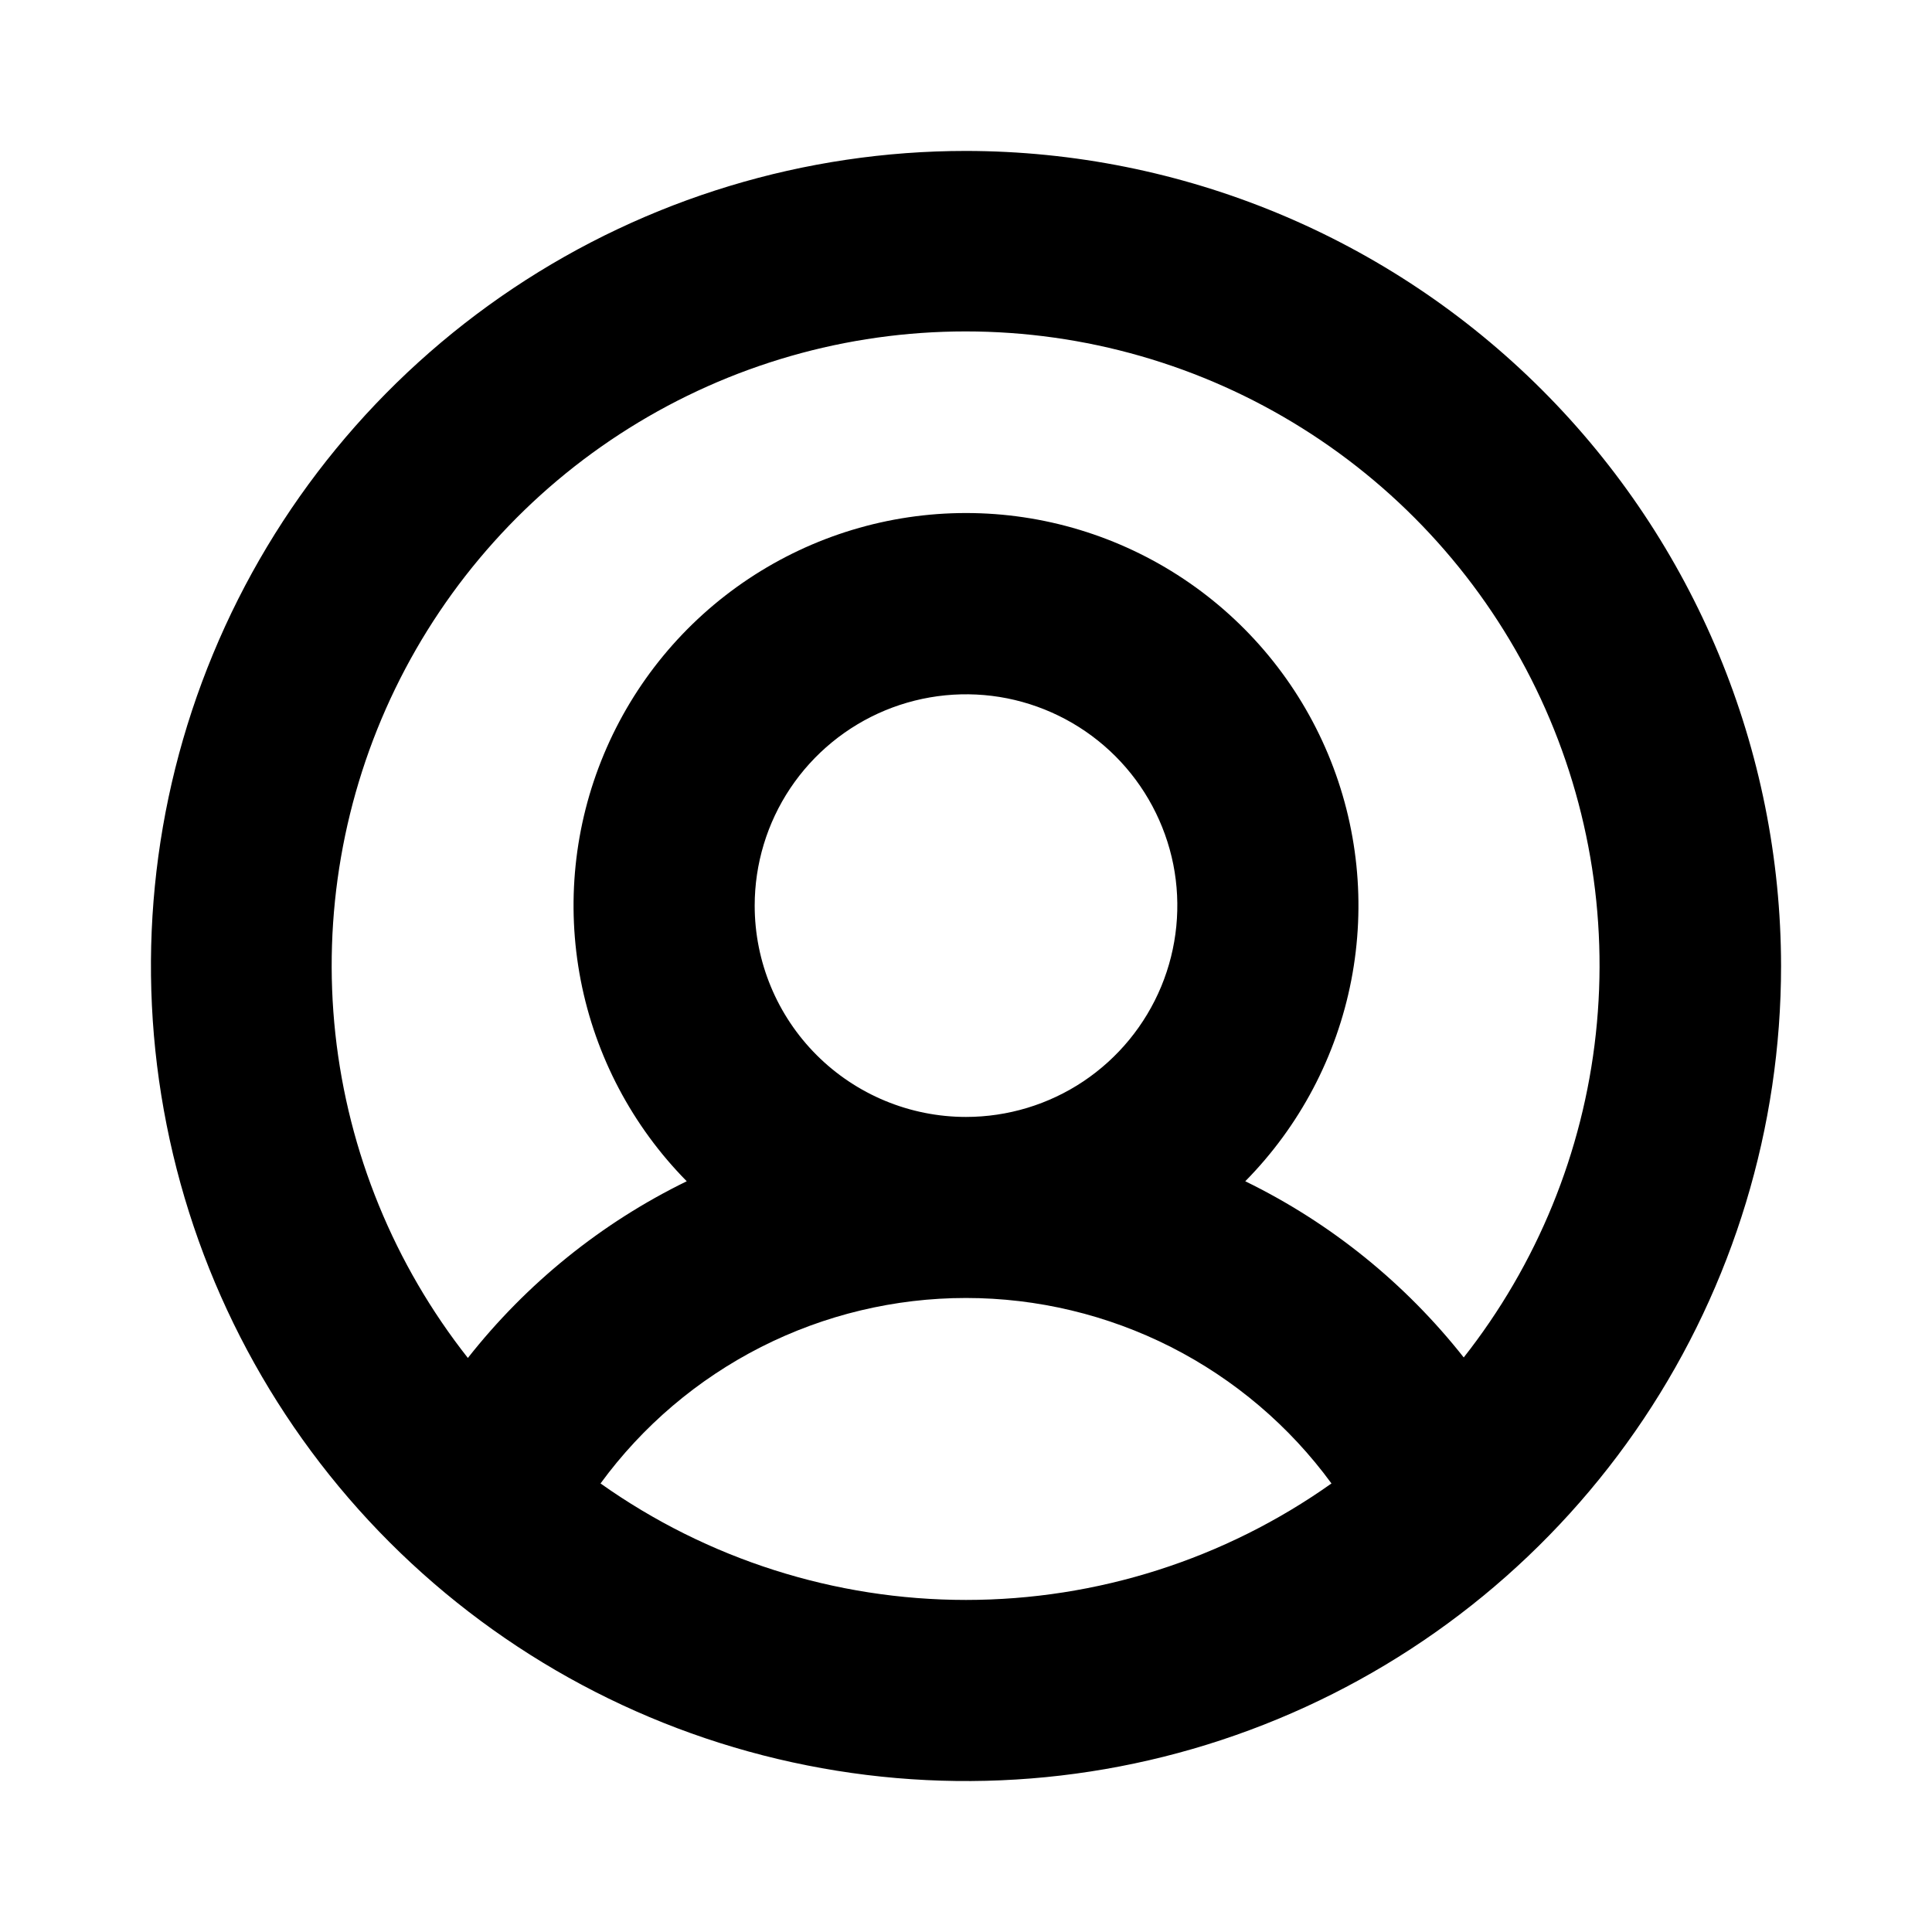
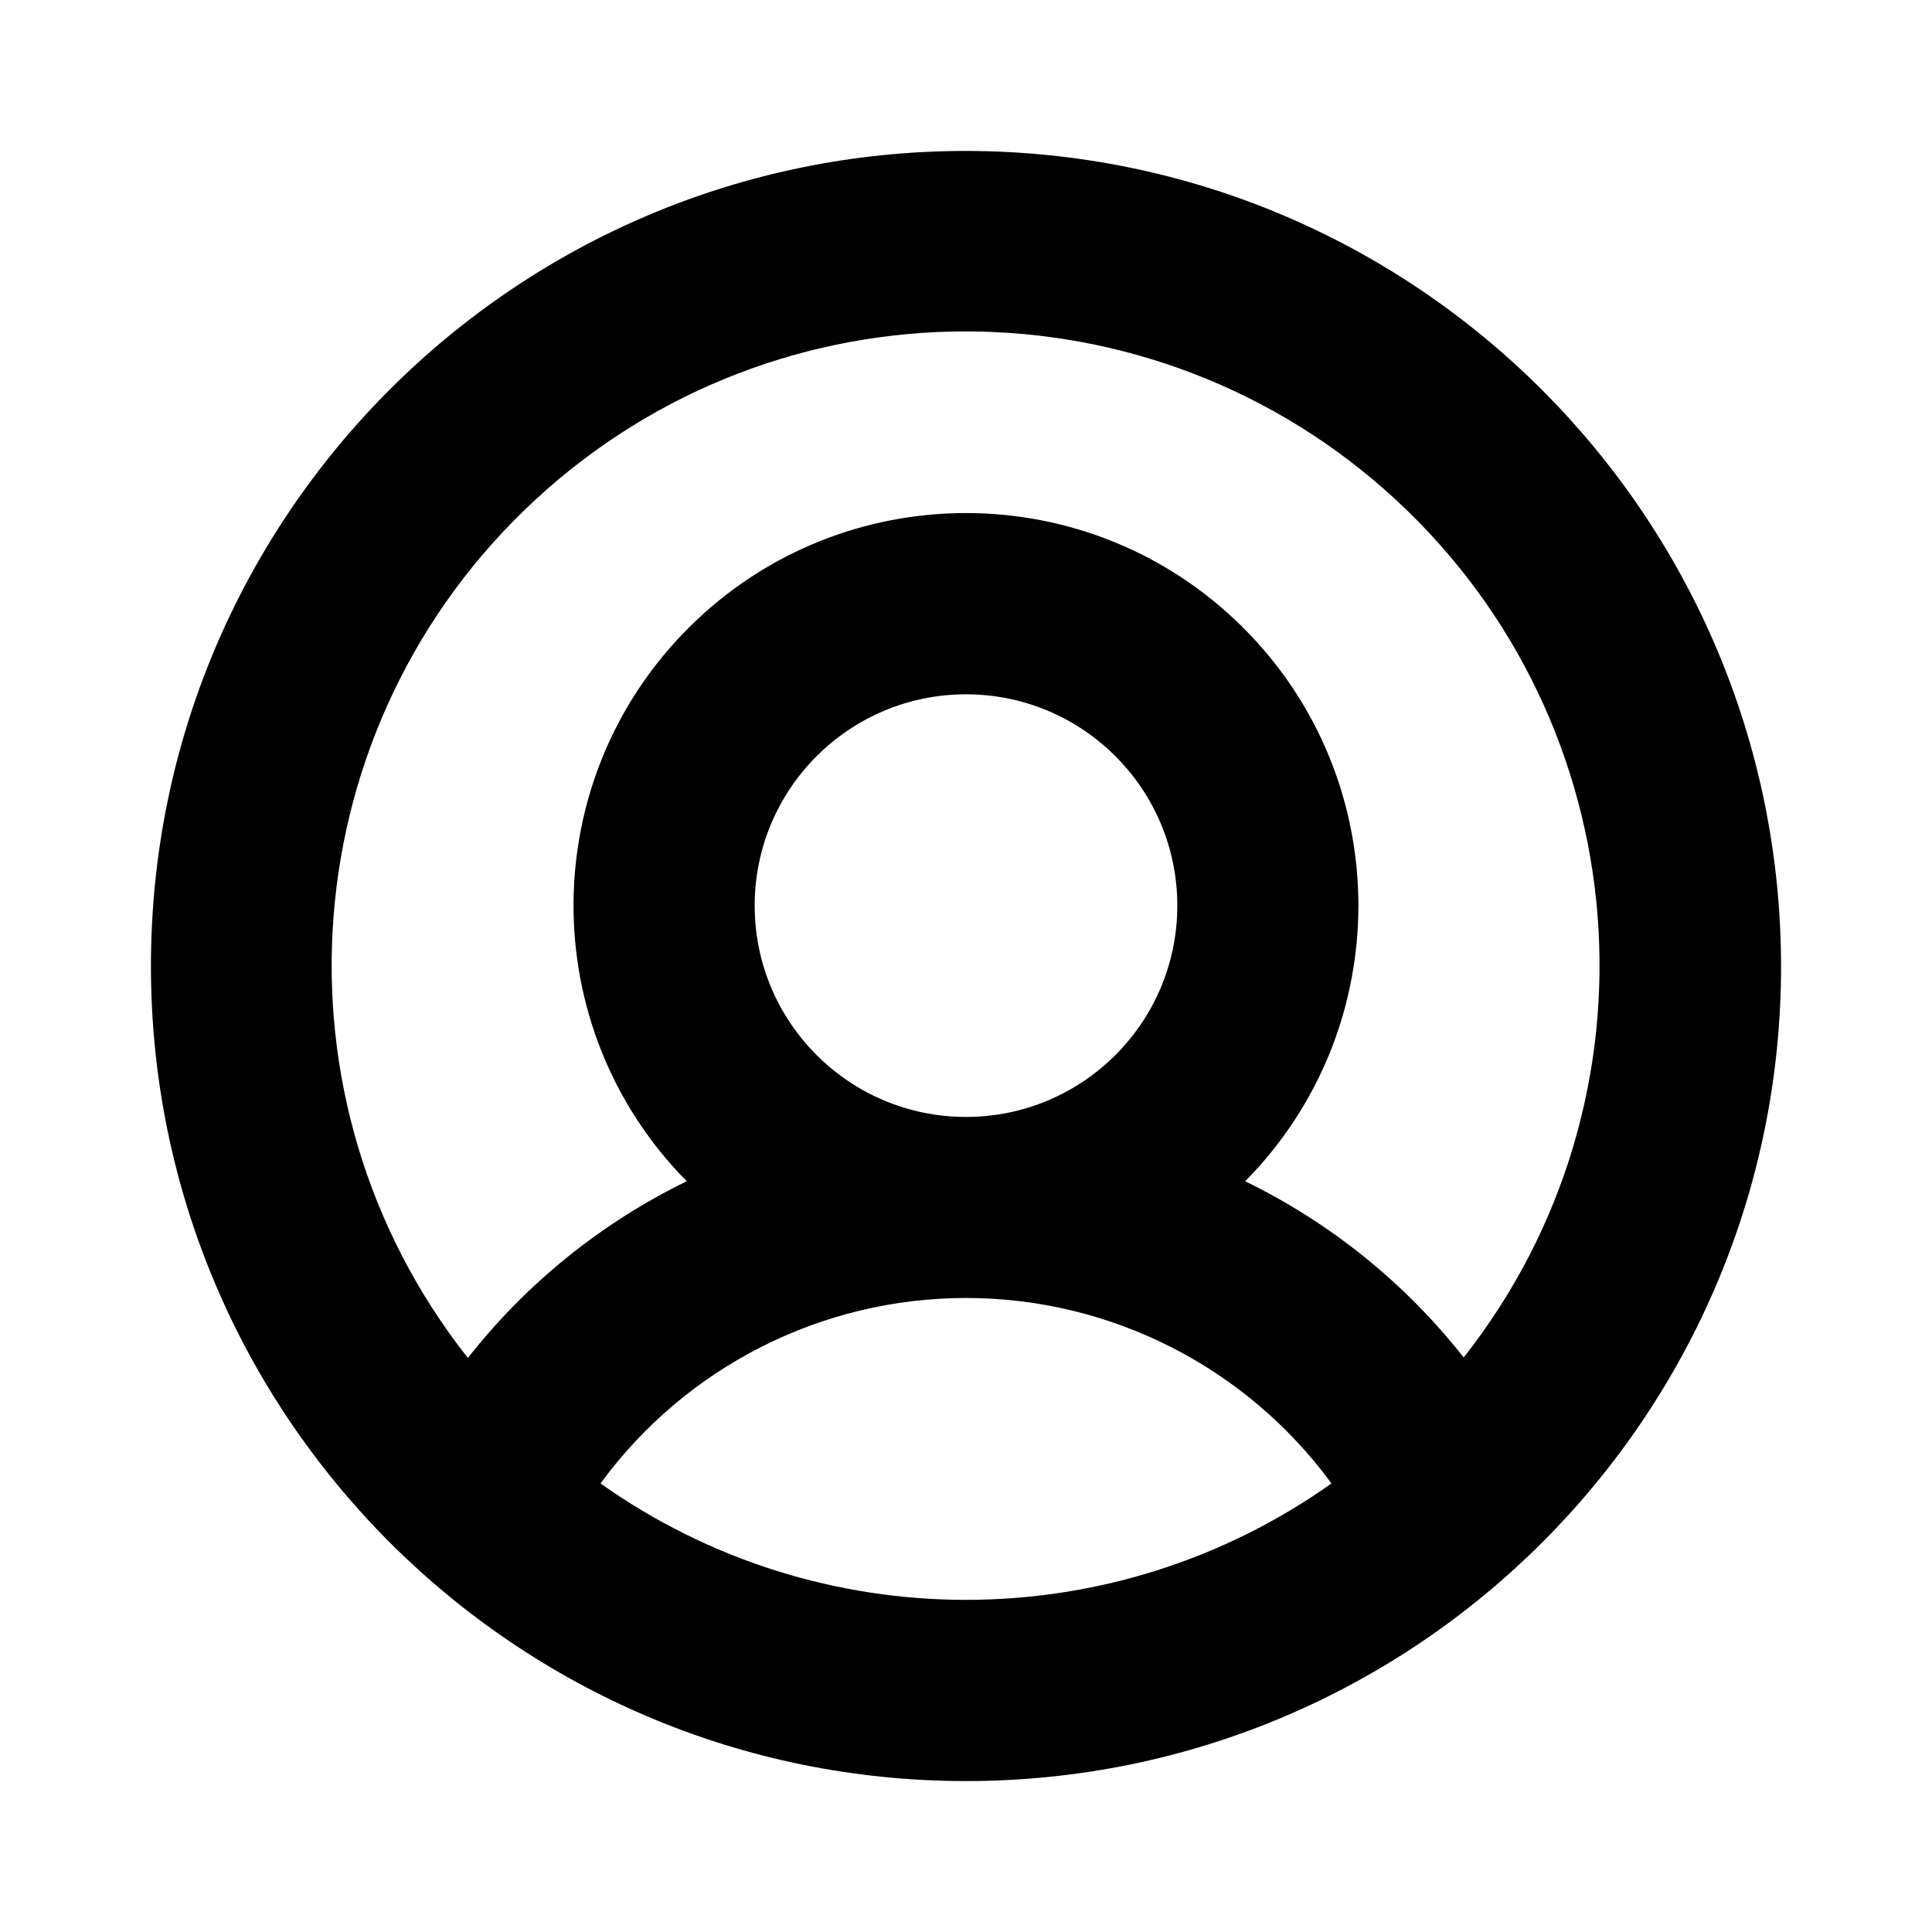
- <svg xmlns="http://www.w3.org/2000/svg" width="24" height="24" viewBox="0 0 24 24" fill="none">
-   <path d="M12 1.875C9.997 1.875 8.04 2.469 6.375 3.581C4.71 4.694 3.412 6.275 2.646 8.125C1.879 9.975 1.679 12.011 2.07 13.975C2.46 15.939 3.425 17.744 4.841 19.16C6.257 20.576 8.061 21.54 10.025 21.93C11.989 22.321 14.025 22.121 15.875 21.354C17.725 20.588 19.306 19.29 20.419 17.625C21.531 15.96 22.125 14.002 22.125 12C22.122 9.316 21.054 6.742 19.156 4.844C17.258 2.946 14.684 1.878 12 1.875ZM7.46 18.428C7.982 17.714 8.665 17.134 9.454 16.733C10.243 16.333 11.115 16.124 12 16.124C12.885 16.124 13.757 16.333 14.546 16.733C15.335 17.134 16.018 17.714 16.54 18.428C15.213 19.369 13.627 19.875 12 19.875C10.373 19.875 8.787 19.369 7.46 18.428ZM9.375 11.25C9.375 10.731 9.529 10.223 9.817 9.792C10.106 9.36 10.516 9.024 10.995 8.825C11.475 8.626 12.003 8.574 12.512 8.675C13.021 8.777 13.489 9.027 13.856 9.394C14.223 9.761 14.473 10.229 14.575 10.738C14.676 11.247 14.624 11.775 14.425 12.255C14.226 12.734 13.89 13.144 13.458 13.433C13.027 13.721 12.519 13.875 12 13.875C11.304 13.875 10.636 13.598 10.144 13.106C9.652 12.614 9.375 11.946 9.375 11.25ZM18.188 16.869C17.458 15.942 16.529 15.191 15.469 14.674C16.144 13.99 16.603 13.121 16.786 12.177C16.969 11.233 16.869 10.256 16.498 9.369C16.127 8.481 15.502 7.724 14.702 7.191C13.902 6.658 12.962 6.373 12 6.373C11.038 6.373 10.098 6.658 9.298 7.191C8.498 7.724 7.873 8.481 7.502 9.369C7.131 10.256 7.031 11.233 7.214 12.177C7.397 13.121 7.856 13.99 8.531 14.674C7.471 15.191 6.542 15.942 5.812 16.869C4.897 15.708 4.326 14.313 4.166 12.843C4.007 11.373 4.264 9.887 4.909 8.556C5.554 7.226 6.561 6.104 7.814 5.319C9.068 4.533 10.517 4.117 11.995 4.117C13.474 4.117 14.923 4.533 16.176 5.319C17.429 6.104 18.436 7.226 19.081 8.556C19.727 9.887 19.984 11.373 19.824 12.843C19.665 14.313 19.094 15.708 18.178 16.869H18.188Z" fill="black" />
+ <svg xmlns="http://www.w3.org/2000/svg" width="24" height="24" fill="none">
+   <path fill="#000" d="M12 1.875A10.125 10.125 0 1 0 22.125 12 10.137 10.137 0 0 0 12 1.875M7.46 18.428a5.625 5.625 0 0 1 9.08 0 7.85 7.85 0 0 1-9.08 0m1.915-7.178a2.625 2.625 0 1 1 5.25 0 2.625 2.625 0 0 1-5.25 0m8.813 5.62a7.8 7.8 0 0 0-2.72-2.196 4.875 4.875 0 1 0-6.937 0 7.8 7.8 0 0 0-2.719 2.195 7.875 7.875 0 1 1 12.366 0z" />
</svg>
